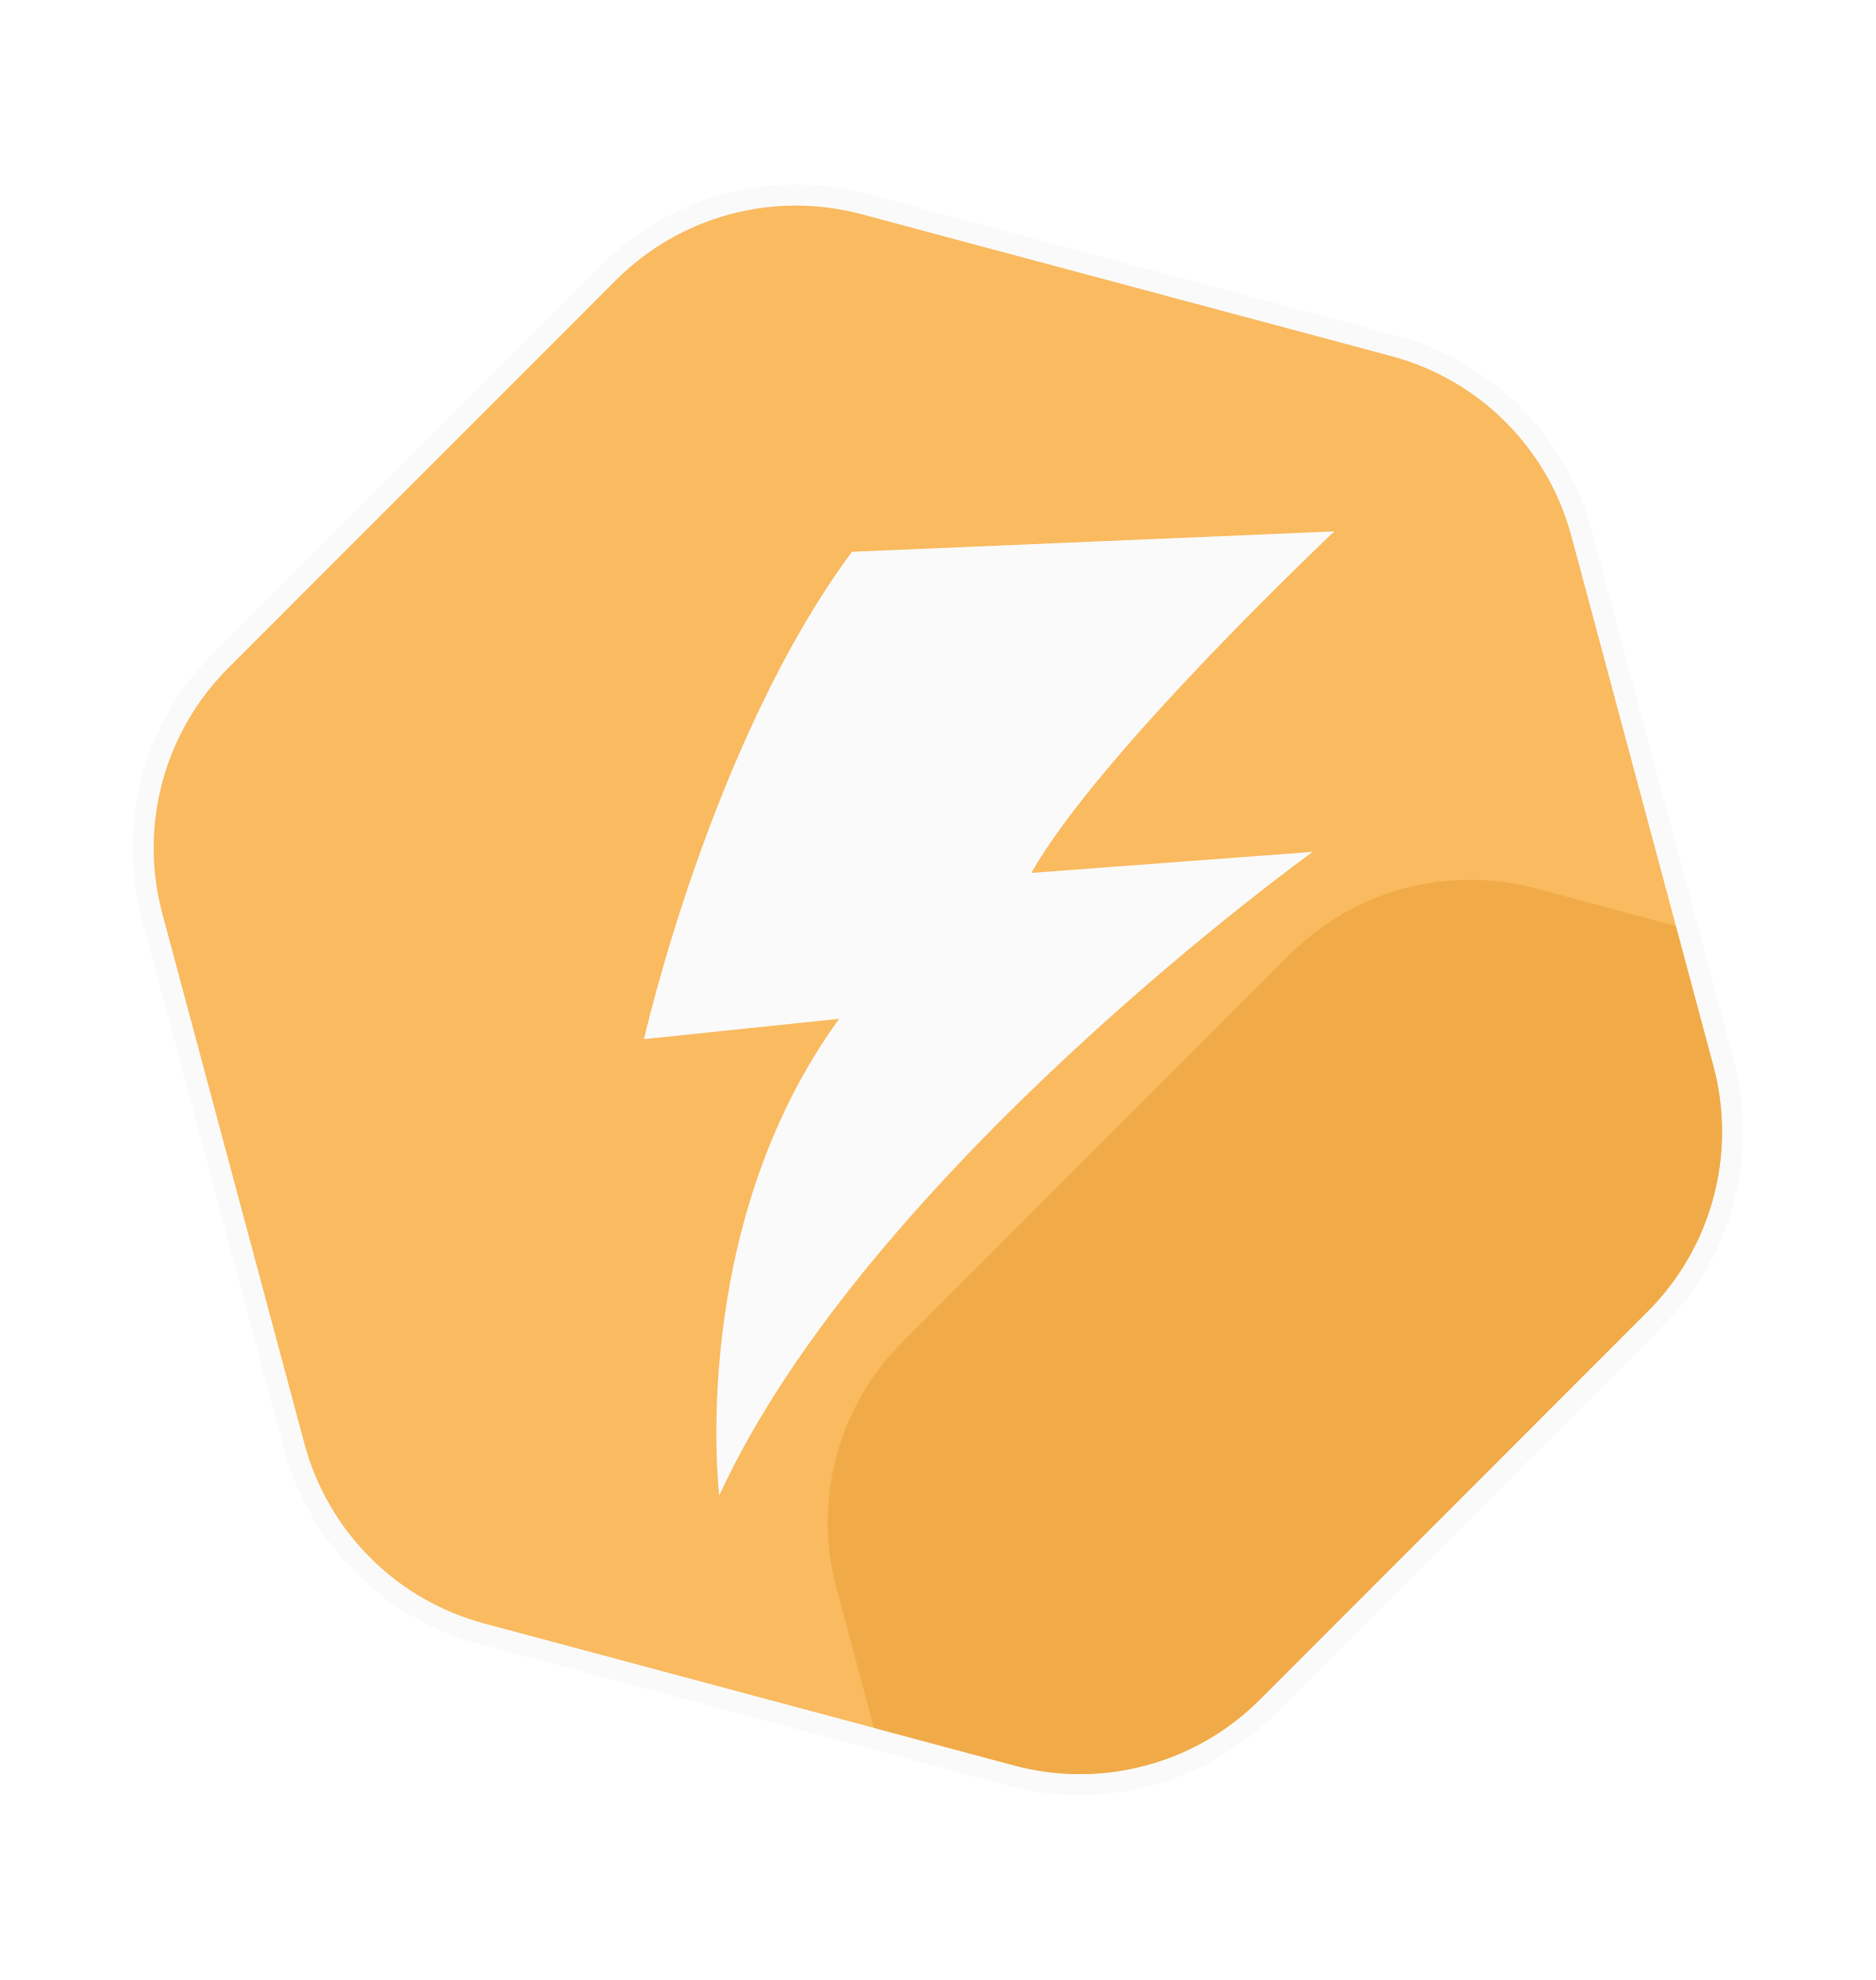
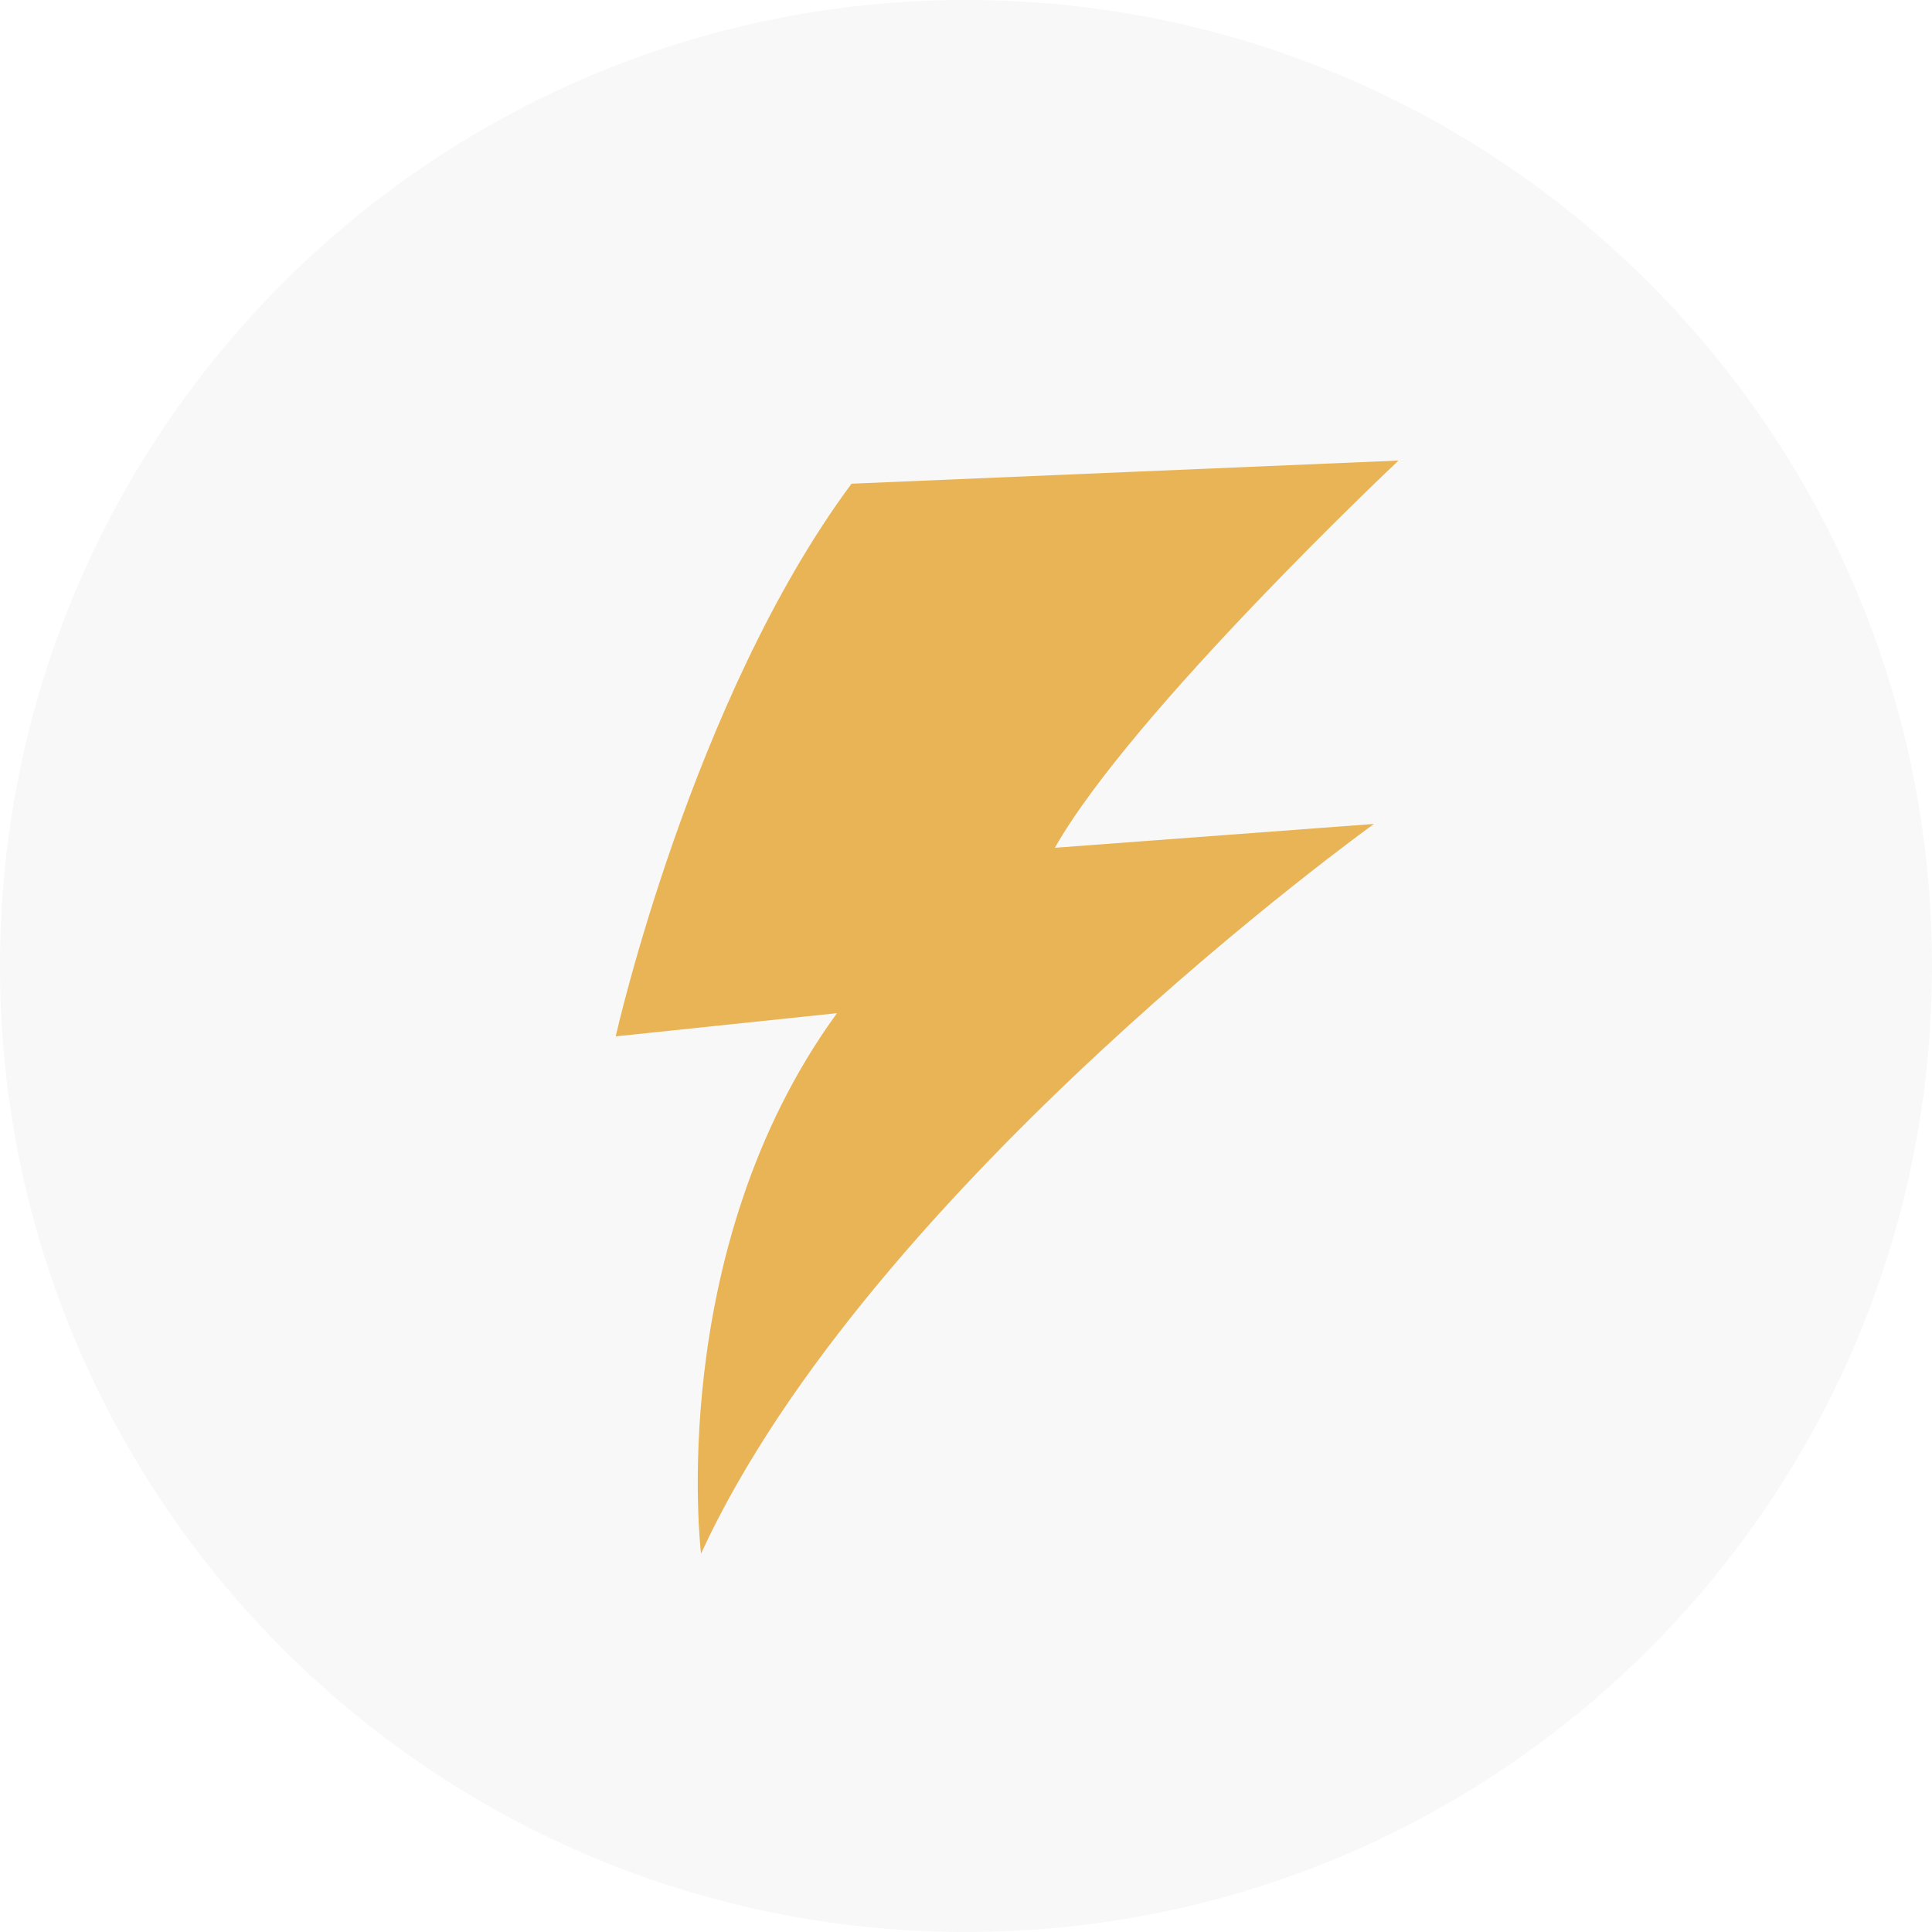
- <svg xmlns="http://www.w3.org/2000/svg" width="44.527" height="46.99" viewBox="0 0 44.527 46.99">
-   <defs>
-     <clipPath id="clip-path">
-       <path id="Path_17772" data-name="Path 17772" d="M25.565,0H12.544A6.033,6.033,0,0,0,7.319,3.017L.808,14.293a6.034,6.034,0,0,0,0,6.034L7.319,31.6a6.034,6.034,0,0,0,5.225,3.017H25.565A6.034,6.034,0,0,0,30.79,31.6L37.3,20.327a6.034,6.034,0,0,0,0-6.034L30.79,3.017A6.034,6.034,0,0,0,25.565,0Z" transform="matrix(-0.259, -0.966, 0.966, -0.259, 9.863, 45.77)" fill="#76b9eb" />
-     </clipPath>
-   </defs>
-   <g id="lightning" transform="translate(-35.388 -621.389)">
-     <g id="icon_checking" transform="translate(2 318)">
-       <g id="Path_6080" data-name="Path 6080" transform="matrix(-0.259, -0.966, 0.966, -0.259, 43.863, 349.77)" fill="#faba5f">
-         <path d="M 25.565 34.87 L 12.544 34.87 C 10.306 34.87 8.221 33.666 7.102 31.728 L 0.592 20.452 C -0.527 18.514 -0.527 16.106 0.592 14.168 L 7.102 2.892 C 8.221 0.954 10.306 -0.25 12.544 -0.25 L 25.565 -0.25 C 27.802 -0.25 29.888 0.954 31.006 2.892 L 37.517 14.168 C 38.636 16.106 38.636 18.514 37.517 20.452 L 31.006 31.728 C 29.888 33.666 27.802 34.87 25.565 34.87 Z" stroke="none" />
-         <path d="M 12.544 3.814697265625e-06 C 10.388 3.814697265625e-06 8.396 1.15 7.319 3.017 L 0.808 14.293 C -0.269 16.16 -0.269 18.46 0.808 20.327 L 7.319 31.603 C 8.396 33.47 10.388 34.62 12.544 34.62 L 25.565 34.62 C 27.72 34.62 29.712 33.47 30.79 31.603 L 37.3 20.327 C 38.378 18.46 38.378 16.16 37.3 14.293 L 30.79 3.017 C 29.712 1.15 27.72 3.814697265625e-06 25.565 3.814697265625e-06 L 12.544 3.814697265625e-06 M 12.544 -0.5 L 25.565 -0.5 C 27.892 -0.5 30.06 0.752 31.223 2.767 L 37.733 14.043 C 38.897 16.058 38.897 18.562 37.733 20.577 L 31.223 31.853 C 30.06 33.868 27.892 35.12 25.565 35.12 L 12.544 35.12 C 10.217 35.12 8.049 33.868 6.886 31.853 L 0.375 20.577 C -0.788 18.562 -0.788 16.058 0.375 14.043 L 6.886 2.767 C 8.049 0.752 10.217 -0.5 12.544 -0.5 Z" stroke="none" fill="#fafafa" />
-       </g>
-       <g id="Mask_Group_297" data-name="Mask Group 297" transform="translate(34 304)" clip-path="url(#clip-path)">
-         <path id="Path_17771" data-name="Path 17771" d="M25.565,0H12.544A6.033,6.033,0,0,0,7.319,3.017L.808,14.293a6.034,6.034,0,0,0,0,6.034L7.319,31.6a6.034,6.034,0,0,0,5.225,3.017H25.565A6.034,6.034,0,0,0,30.79,31.6L37.3,20.327a6.034,6.034,0,0,0,0-6.034L30.79,3.017A6.034,6.034,0,0,0,25.565,0Z" transform="matrix(-0.259, -0.966, 0.966, -0.259, 25.863, 61.77)" fill="#f0ab48" />
-       </g>
-     </g>
-     <path id="lightning-2" data-name="lightning" d="M.2,12.9S1.787,5.848,5.136,1.334L16.586.85S11.008,6.1,9.393,8.955l6.68-.5S5.531,16.024,1.986,23.73c0,0-.77-6.343,2.846-11.312Z" transform="translate(50.474 633.15)" fill="#fafafa" />
+ <svg xmlns="http://www.w3.org/2000/svg" width="47" height="47" viewBox="0 0 47 47">
+   <g id="Lightning" transform="translate(-36 -141)">
+     <circle id="Ellipse_2030" data-name="Ellipse 2030" cx="23.5" cy="23.5" r="23.5" transform="translate(36 141)" fill="#f8f8f8" />
+     <path id="lightning-2" data-name="lightning" d="M.2,14.858s1.844-8.2,5.737-13.445L19.244.85s-6.482,6.107-8.36,9.42l7.763-.58S6.4,18.485,2.276,27.441c0,0-.894-7.371,3.307-13.147Z" transform="translate(50.778 151.354)" fill="#e9b455" />
  </g>
</svg>
